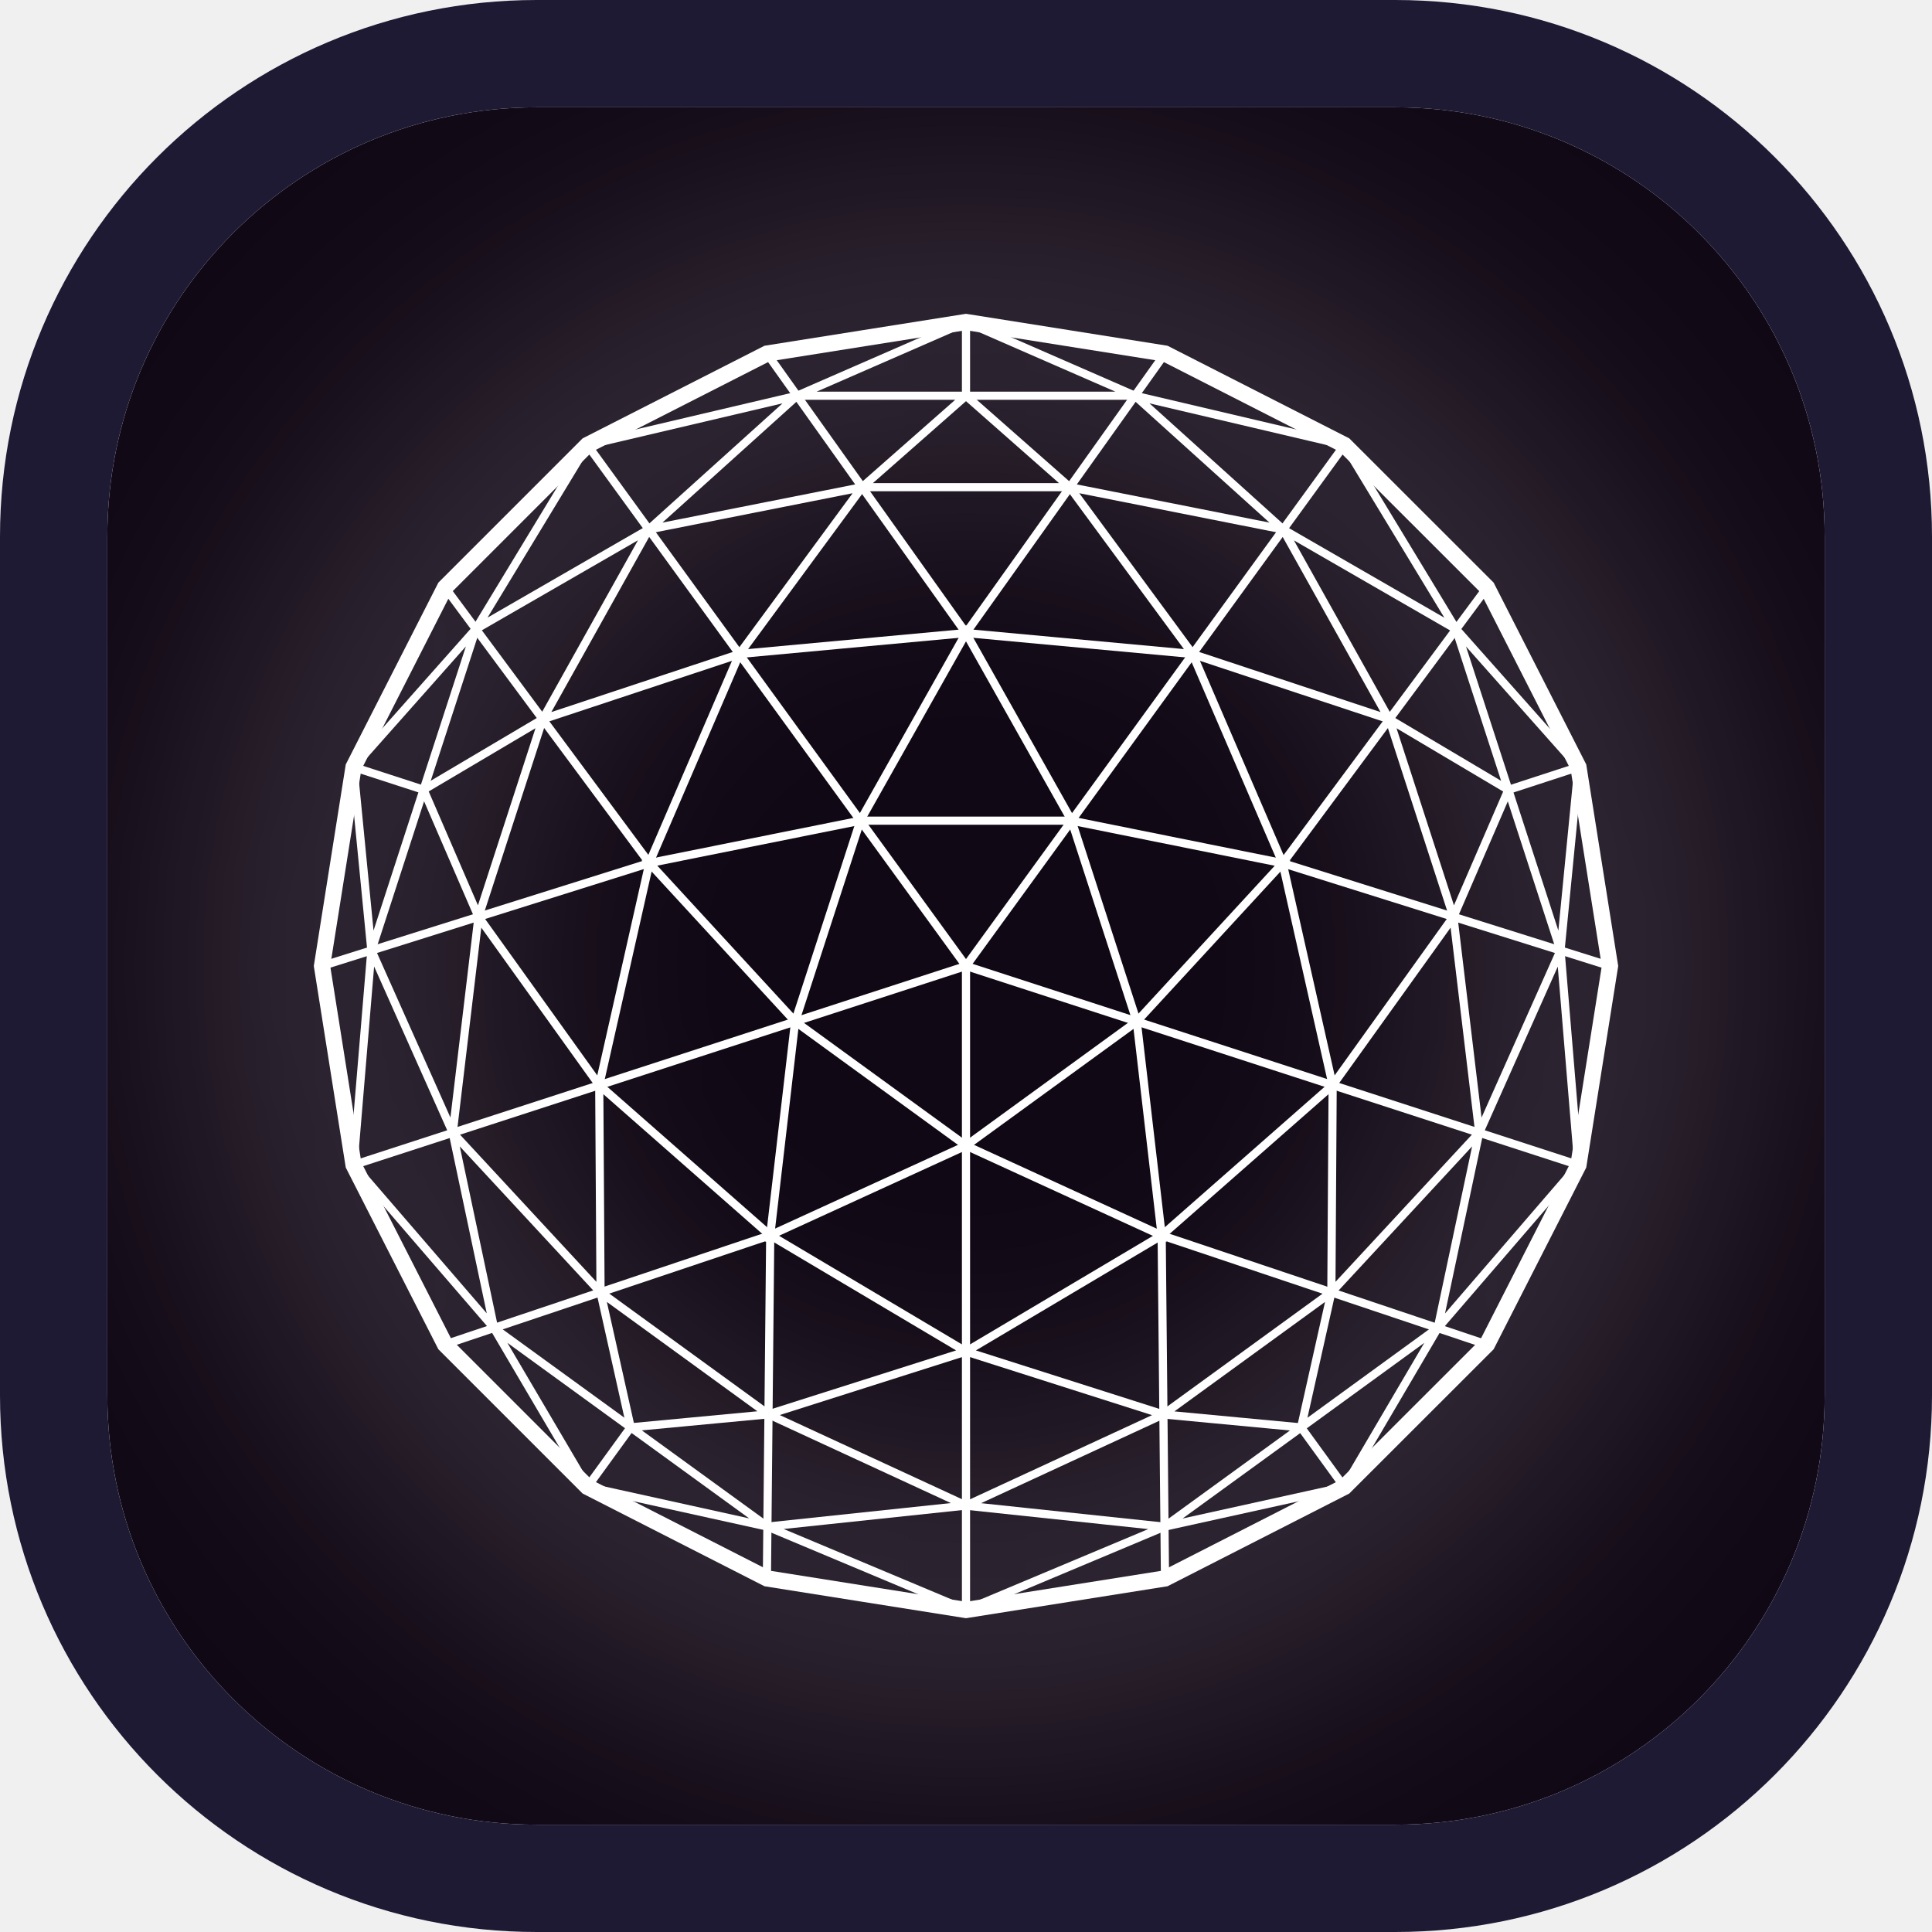
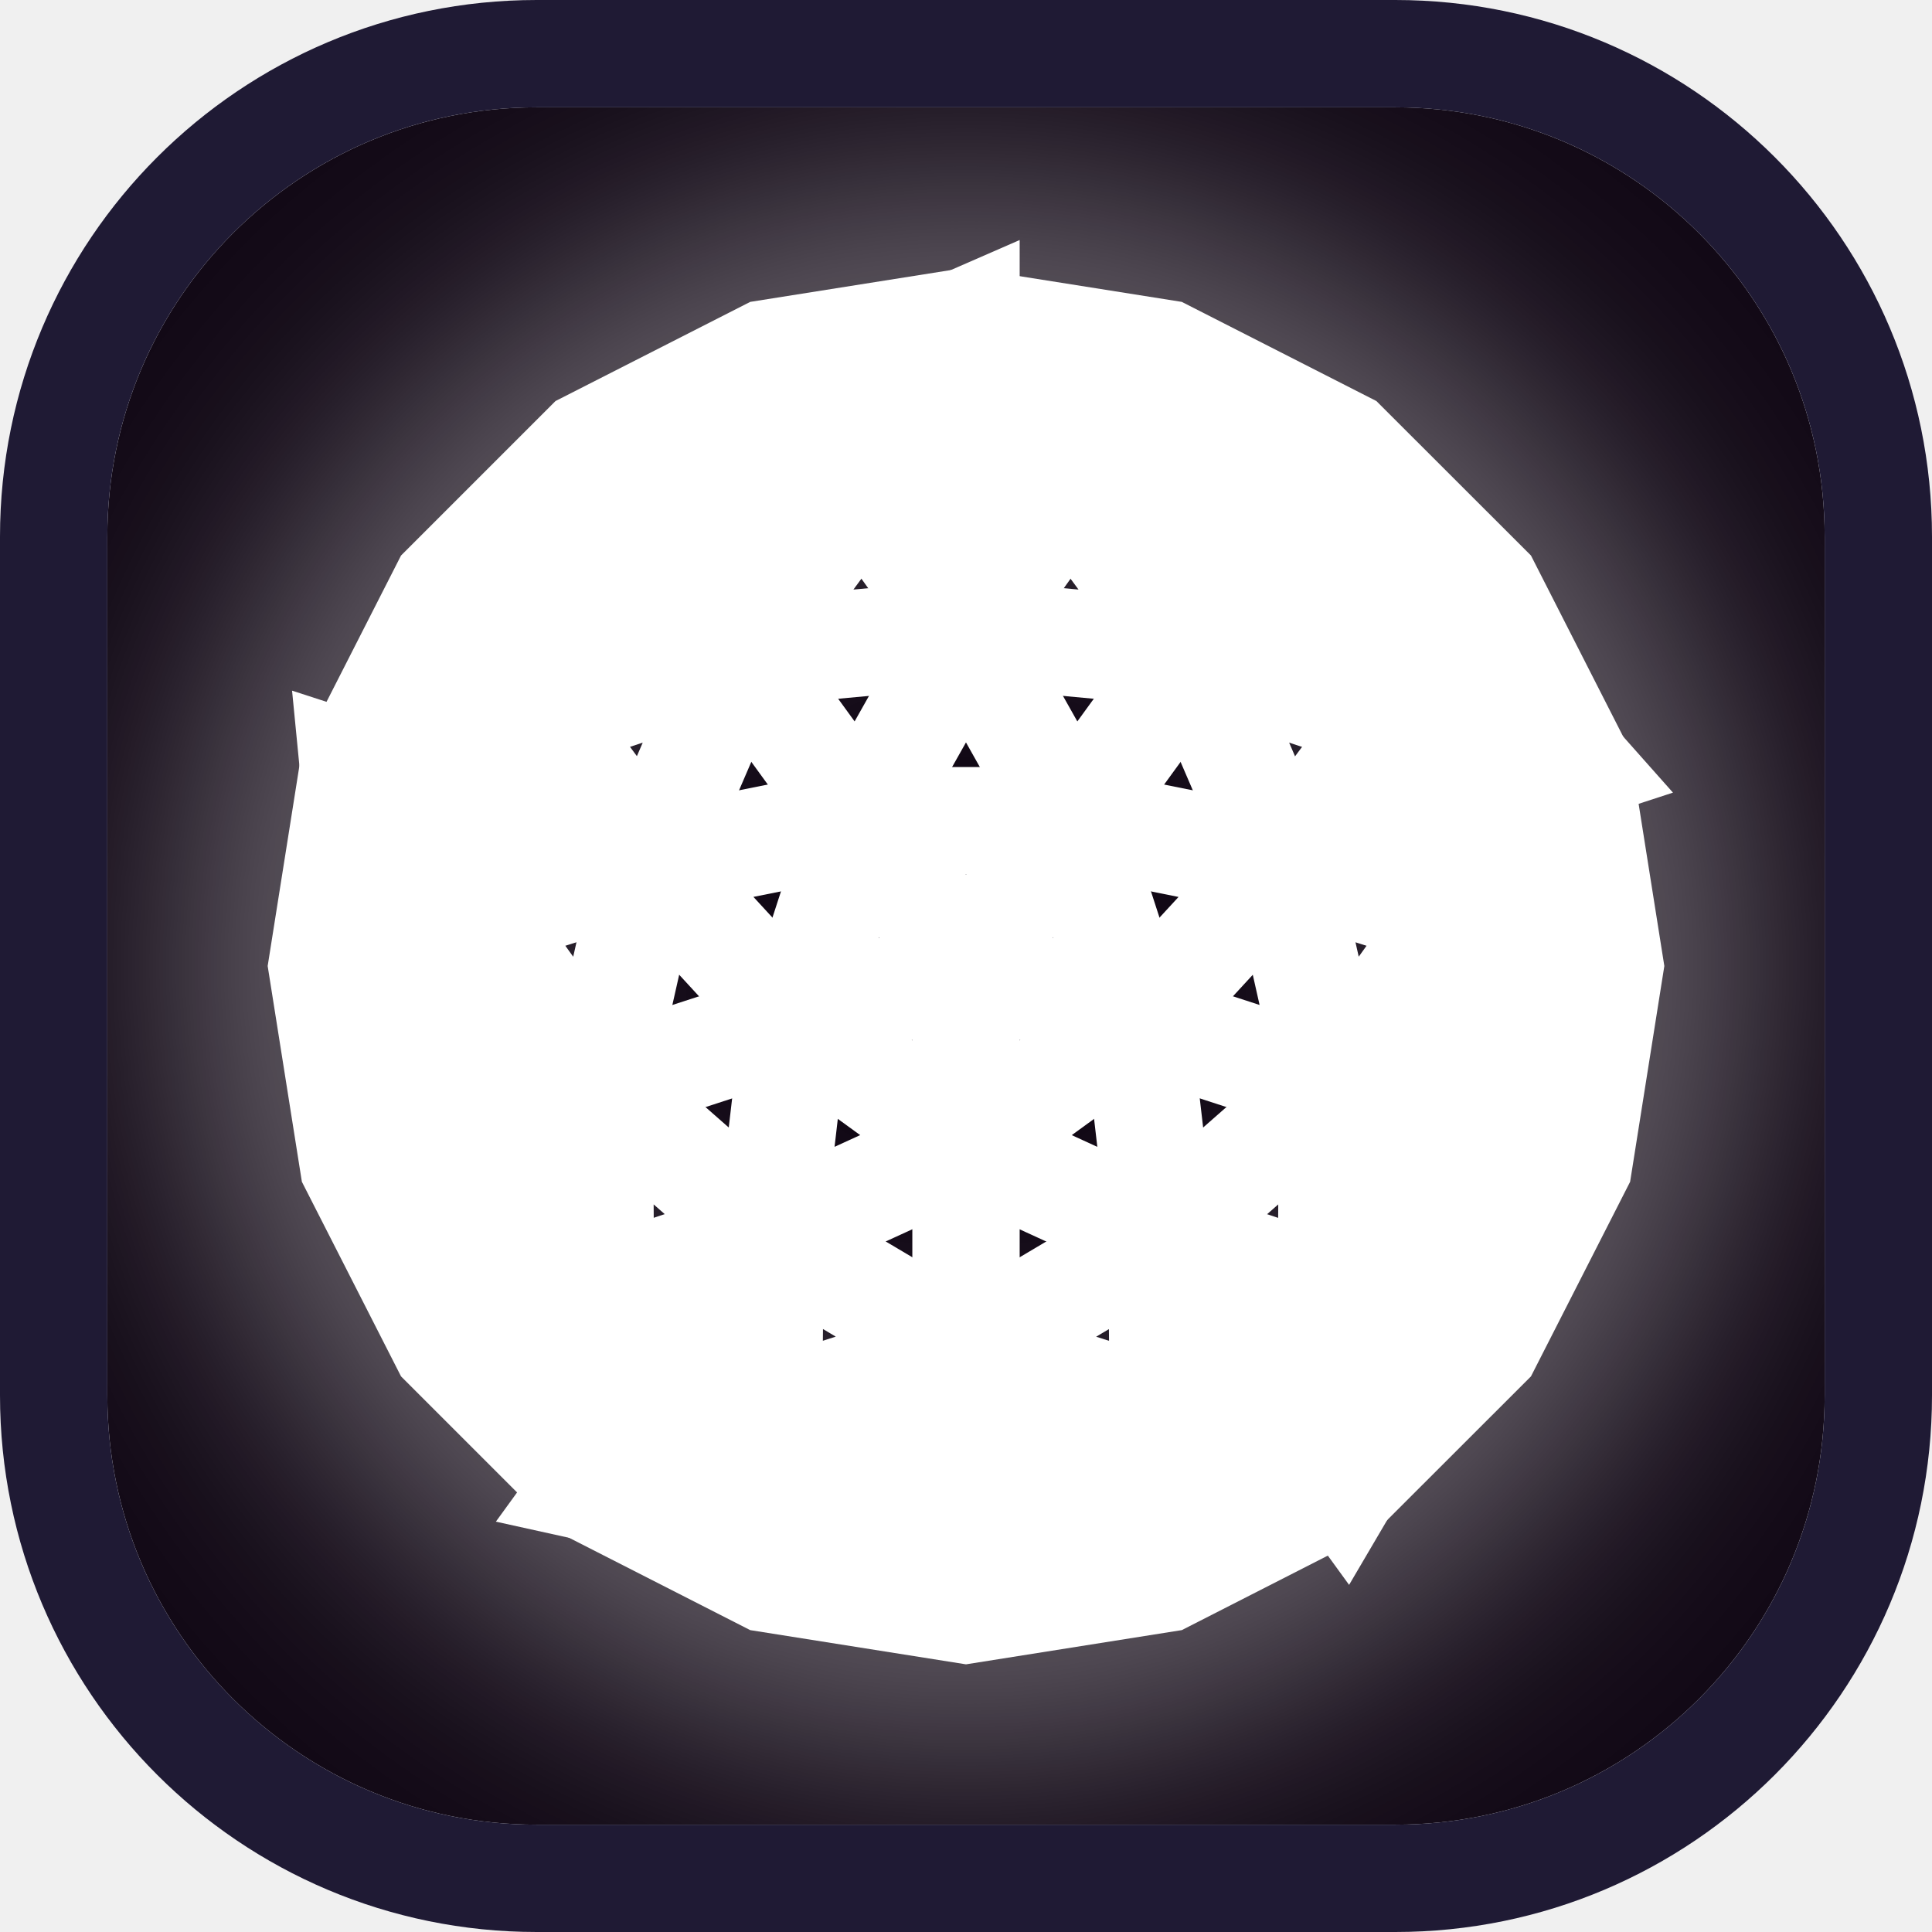
<svg xmlns="http://www.w3.org/2000/svg" width="18" height="18" viewBox="0 0 18 18" fill="none">
  <g clip-path="url(#clip0_1758_7129)">
    <rect x="1" y="1" width="16" height="16" rx="4" fill="#110815" />
    <g filter="url(#filter0_f_1758_7129)">
-       <path d="M13.854 5.473L12.526 4.146L10.854 3.294L9 3L7.146 3.294L5.473 4.146L4.146 5.473L3.294 7.146L3 9L3.294 10.854L4.146 12.526L5.473 13.853L7.146 14.706L9 15L10.854 14.706L12.526 13.853L13.854 12.526L14.706 10.854L15 9L14.706 7.146L13.854 5.473Z" stroke="white" stroke-width="0.364" stroke-miterlimit="10" />
+       <path d="M13.854 5.473L12.526 4.146L10.854 3.294L9 3L7.146 3.294L5.473 4.146L4.146 5.473L3.294 7.146L3 9L3.294 10.854L4.146 12.526L5.473 13.853L7.146 14.706L9 15L10.854 14.706L12.526 13.853L13.854 12.526L14.706 10.854L15 9L14.706 7.146L13.854 5.473Z" stroke="white" strokeWidth="0.364" stroke-miterlimit="10" />
    </g>
-     <path d="M13.854 5.473L12.526 4.146L10.854 3.294L9 3L7.146 3.294L5.473 4.146L4.146 5.473L3.294 7.146L3 9L3.294 10.854L4.146 12.526L5.473 13.853L7.146 14.706L9 15L10.854 14.706L12.526 13.853L13.854 12.526L14.706 10.854L15 9L14.706 7.146L13.854 5.473Z" stroke="white" stroke-width="0.151" stroke-miterlimit="10" />
-     <path d="M12.526 4.146L9 9" stroke="white" stroke-width="0.076" stroke-miterlimit="10" />
-     <path d="M5.473 4.146L9 9" stroke="white" stroke-width="0.076" stroke-miterlimit="10" />
-     <path d="M3.294 10.854L9 9" stroke="white" stroke-width="0.076" stroke-miterlimit="10" />
-     <path d="M9 14.999V9" stroke="white" stroke-width="0.076" stroke-miterlimit="10" />
-     <path d="M14.706 10.854L9 9" stroke="white" stroke-width="0.076" stroke-miterlimit="10" />
-     <path d="M9 10.674L10.591 9.517L9.984 7.646H8.016L7.408 9.517L9 10.674Z" stroke="white" stroke-width="0.076" stroke-miterlimit="10" />
-     <path d="M7.146 3.294L9 5.898L10.854 3.294" stroke="white" stroke-width="0.076" stroke-miterlimit="10" />
-     <path d="M9 3.687V3L7.426 3.687H9ZM9 3.687L8.032 4.539H9.967L9 3.687Z" stroke="white" stroke-width="0.076" stroke-miterlimit="10" />
-     <path d="M9 3L10.574 3.687H9" stroke="white" stroke-width="0.076" stroke-miterlimit="10" />
-     <path d="M8.015 7.646L9 5.898L9.984 7.646" stroke="white" stroke-width="0.076" stroke-miterlimit="10" />
-     <path d="M9 5.898L6.889 6.093L8.032 4.539L6.044 4.933L7.426 3.687L5.473 4.146" stroke="white" stroke-width="0.076" stroke-miterlimit="10" />
-     <path d="M9 5.898L11.111 6.093L9.967 4.539L11.955 4.933L10.574 3.687L12.526 4.146" stroke="white" stroke-width="0.076" stroke-miterlimit="10" />
-     <path d="M3 9L6.05 8.041L4.146 5.473" stroke="white" stroke-width="0.076" stroke-miterlimit="10" />
-     <path d="M3.946 7.358L3.293 7.146L3.46 8.855L3.946 7.358ZM3.946 7.358L4.458 8.542L5.056 6.701L3.946 7.358Z" stroke="white" stroke-width="0.076" stroke-miterlimit="10" />
-     <path d="M3.293 7.146L4.433 5.861L3.946 7.358" stroke="white" stroke-width="0.076" stroke-miterlimit="10" />
-     <path d="M7.408 9.517L6.05 8.041L8.016 7.646" stroke="white" stroke-width="0.076" stroke-miterlimit="10" />
-     <path d="M6.05 8.041L5.583 10.11L4.458 8.541L4.218 10.553L3.46 8.854L3.293 10.854" stroke="white" stroke-width="0.076" stroke-miterlimit="10" />
-     <path d="M6.049 8.041L6.888 6.094L5.056 6.701L6.044 4.932L4.433 5.861L5.473 4.146" stroke="white" stroke-width="0.076" stroke-miterlimit="10" />
-     <path d="M7.145 14.706L7.176 11.509L4.145 12.526" stroke="white" stroke-width="0.076" stroke-miterlimit="10" />
-     <path d="M5.876 13.298L5.473 13.853L7.15 14.223L5.876 13.298ZM5.876 13.298L7.16 13.177L5.595 12.04L5.876 13.298Z" stroke="white" stroke-width="0.076" stroke-miterlimit="10" />
-     <path d="M5.473 13.853L4.602 12.373L5.876 13.298" stroke="white" stroke-width="0.076" stroke-miterlimit="10" />
-     <path d="M9 10.674L7.176 11.509L7.408 9.517" stroke="white" stroke-width="0.076" stroke-miterlimit="10" />
-     <path d="M7.176 11.509L9 12.592L7.16 13.177L9 14.027L7.15 14.223L9 14.999" stroke="white" stroke-width="0.076" stroke-miterlimit="10" />
-     <path d="M7.176 11.51L5.583 10.11L5.595 12.04L4.218 10.554L4.603 12.373L3.293 10.854" stroke="white" stroke-width="0.076" stroke-miterlimit="10" />
-     <path d="M13.853 12.527L10.823 11.51L10.854 14.706" stroke="white" stroke-width="0.076" stroke-miterlimit="10" />
-     <path d="M12.122 13.299L12.525 13.854L13.395 12.373L12.122 13.299ZM12.122 13.299L12.404 12.04L10.838 13.178L12.122 13.299Z" stroke="white" stroke-width="0.076" stroke-miterlimit="10" />
-     <path d="M12.525 13.854L10.848 14.224L12.122 13.299" stroke="white" stroke-width="0.076" stroke-miterlimit="10" />
-     <path d="M10.591 9.517L10.823 11.51L9 10.674" stroke="white" stroke-width="0.076" stroke-miterlimit="10" />
-     <path d="M10.823 11.51L12.416 10.11L12.404 12.04L13.781 10.554L13.395 12.374L14.705 10.854" stroke="white" stroke-width="0.076" stroke-miterlimit="10" />
-     <path d="M10.823 11.51L9 12.592L10.838 13.178L9 14.028L10.849 14.224L9 15" stroke="white" stroke-width="0.076" stroke-miterlimit="10" />
-     <path d="M13.854 5.474L11.95 8.042L14.999 9" stroke="white" stroke-width="0.076" stroke-miterlimit="10" />
-     <path d="M14.053 7.359L14.706 7.146L13.566 5.862L14.053 7.359ZM14.053 7.359L12.944 6.701L13.541 8.542L14.053 7.359Z" stroke="white" stroke-width="0.076" stroke-miterlimit="10" />
-     <path d="M14.706 7.146L14.539 8.855L14.053 7.359" stroke="white" stroke-width="0.076" stroke-miterlimit="10" />
-     <path d="M9.984 7.646L11.95 8.042L10.591 9.517" stroke="white" stroke-width="0.076" stroke-miterlimit="10" />
-     <path d="M11.95 8.042L11.111 6.094L12.943 6.701L11.955 4.933L13.566 5.862L12.526 4.147" stroke="white" stroke-width="0.076" stroke-miterlimit="10" />
-     <path d="M11.95 8.041L12.416 10.11L13.541 8.541L13.782 10.553L14.539 8.855L14.705 10.854" stroke="white" stroke-width="0.076" stroke-miterlimit="10" />
+     <path d="M13.854 5.473L12.526 4.146L10.854 3.294L9 3L7.146 3.294L5.473 4.146L4.146 5.473L3.294 7.146L3 9L3.294 10.854L4.146 12.526L5.473 13.853L7.146 14.706L9 15L10.854 14.706L12.526 13.853L13.854 12.526L14.706 10.854L15 9L14.706 7.146L13.854 5.473Z" stroke="white" strokeWidth="0.151" stroke-miterlimit="10" />
+     <path d="M12.526 4.146L9 9" stroke="white" strokeWidth="0.076" stroke-miterlimit="10" />
+     <path d="M5.473 4.146L9 9" stroke="white" strokeWidth="0.076" stroke-miterlimit="10" />
+     <path d="M3.294 10.854L9 9" stroke="white" strokeWidth="0.076" stroke-miterlimit="10" />
+     <path d="M9 14.999V9" stroke="white" strokeWidth="0.076" stroke-miterlimit="10" />
+     <path d="M14.706 10.854L9 9" stroke="white" strokeWidth="0.076" stroke-miterlimit="10" />
+     <path d="M9 10.674L10.591 9.517L9.984 7.646H8.016L7.408 9.517L9 10.674Z" stroke="white" strokeWidth="0.076" stroke-miterlimit="10" />
+     <path d="M7.146 3.294L9 5.898L10.854 3.294" stroke="white" strokeWidth="0.076" stroke-miterlimit="10" />
+     <path d="M9 3.687V3L7.426 3.687H9ZM9 3.687L8.032 4.539H9.967L9 3.687Z" stroke="white" strokeWidth="0.076" stroke-miterlimit="10" />
+     <path d="M9 3L10.574 3.687H9" stroke="white" strokeWidth="0.076" stroke-miterlimit="10" />
+     <path d="M8.015 7.646L9 5.898L9.984 7.646" stroke="white" strokeWidth="0.076" stroke-miterlimit="10" />
+     <path d="M9 5.898L6.889 6.093L8.032 4.539L6.044 4.933L7.426 3.687L5.473 4.146" stroke="white" strokeWidth="0.076" stroke-miterlimit="10" />
+     <path d="M9 5.898L11.111 6.093L9.967 4.539L11.955 4.933L10.574 3.687L12.526 4.146" stroke="white" strokeWidth="0.076" stroke-miterlimit="10" />
+     <path d="M3 9L6.05 8.041L4.146 5.473" stroke="white" strokeWidth="0.076" stroke-miterlimit="10" />
+     <path d="M3.946 7.358L3.293 7.146L3.46 8.855L3.946 7.358ZM3.946 7.358L4.458 8.542L5.056 6.701L3.946 7.358Z" stroke="white" strokeWidth="0.076" stroke-miterlimit="10" />
+     <path d="M3.293 7.146L4.433 5.861L3.946 7.358" stroke="white" strokeWidth="0.076" stroke-miterlimit="10" />
+     <path d="M7.408 9.517L6.05 8.041L8.016 7.646" stroke="white" strokeWidth="0.076" stroke-miterlimit="10" />
+     <path d="M6.05 8.041L5.583 10.11L4.458 8.541L4.218 10.553L3.46 8.854L3.293 10.854" stroke="white" strokeWidth="0.076" stroke-miterlimit="10" />
+     <path d="M6.049 8.041L6.888 6.094L5.056 6.701L6.044 4.932L4.433 5.861L5.473 4.146" stroke="white" strokeWidth="0.076" stroke-miterlimit="10" />
+     <path d="M7.145 14.706L7.176 11.509L4.145 12.526" stroke="white" strokeWidth="0.076" stroke-miterlimit="10" />
+     <path d="M5.876 13.298L5.473 13.853L7.15 14.223L5.876 13.298ZM5.876 13.298L7.16 13.177L5.595 12.04L5.876 13.298Z" stroke="white" strokeWidth="0.076" stroke-miterlimit="10" />
+     <path d="M5.473 13.853L4.602 12.373L5.876 13.298" stroke="white" strokeWidth="0.076" stroke-miterlimit="10" />
+     <path d="M9 10.674L7.176 11.509L7.408 9.517" stroke="white" strokeWidth="0.076" stroke-miterlimit="10" />
+     <path d="M7.176 11.509L9 12.592L7.16 13.177L9 14.027L7.15 14.223L9 14.999" stroke="white" strokeWidth="0.076" stroke-miterlimit="10" />
+     <path d="M7.176 11.51L5.583 10.11L5.595 12.04L4.218 10.554L4.603 12.373L3.293 10.854" stroke="white" strokeWidth="0.076" stroke-miterlimit="10" />
+     <path d="M13.853 12.527L10.823 11.51L10.854 14.706" stroke="white" strokeWidth="0.076" stroke-miterlimit="10" />
+     <path d="M12.122 13.299L12.525 13.854L13.395 12.373L12.122 13.299ZM12.122 13.299L12.404 12.04L10.838 13.178L12.122 13.299Z" stroke="white" strokeWidth="0.076" stroke-miterlimit="10" />
+     <path d="M12.525 13.854L10.848 14.224L12.122 13.299" stroke="white" strokeWidth="0.076" stroke-miterlimit="10" />
+     <path d="M10.591 9.517L10.823 11.51L9 10.674" stroke="white" strokeWidth="0.076" stroke-miterlimit="10" />
+     <path d="M10.823 11.51L12.416 10.11L12.404 12.04L13.781 10.554L13.395 12.374L14.705 10.854" stroke="white" strokeWidth="0.076" stroke-miterlimit="10" />
+     <path d="M10.823 11.51L9 12.592L10.838 13.178L9 14.028L10.849 14.224L9 15" stroke="white" strokeWidth="0.076" stroke-miterlimit="10" />
+     <path d="M13.854 5.474L11.95 8.042L14.999 9" stroke="white" strokeWidth="0.076" stroke-miterlimit="10" />
+     <path d="M14.053 7.359L14.706 7.146L13.566 5.862L14.053 7.359ZM14.053 7.359L12.944 6.701L13.541 8.542L14.053 7.359Z" stroke="white" strokeWidth="0.076" stroke-miterlimit="10" />
+     <path d="M14.706 7.146L14.539 8.855L14.053 7.359" stroke="white" strokeWidth="0.076" stroke-miterlimit="10" />
+     <path d="M9.984 7.646L11.95 8.042L10.591 9.517" stroke="white" strokeWidth="0.076" stroke-miterlimit="10" />
+     <path d="M11.95 8.042L11.111 6.094L12.943 6.701L11.955 4.933L13.566 5.862L12.526 4.147" stroke="white" strokeWidth="0.076" stroke-miterlimit="10" />
+     <path d="M11.95 8.041L12.416 10.11L13.541 8.541L13.782 10.553L14.539 8.855L14.705 10.854" stroke="white" strokeWidth="0.076" stroke-miterlimit="10" />
  </g>
  <rect x="0.5" y="0.5" width="17" height="17" rx="4.5" stroke="#1F1A34" />
  <defs>
    <filter id="filter0_f_1758_7129" x="0.087" y="0.087" width="17.827" height="17.827" filterUnits="userSpaceOnUse" color-interpolation-filters="sRGB">
      <feFlood flood-opacity="0" result="BackgroundImageFix" />
      <feBlend mode="normal" in="SourceGraphic" in2="BackgroundImageFix" result="shape" />
      <feGaussianBlur stdDeviation="1.365" result="effect1_foregroundBlur_1758_7129" />
    </filter>
    <clipPath id="clip0_1758_7129">
      <rect x="1" y="1" width="16" height="16" rx="4" fill="white" />
    </clipPath>
  </defs>
</svg>
